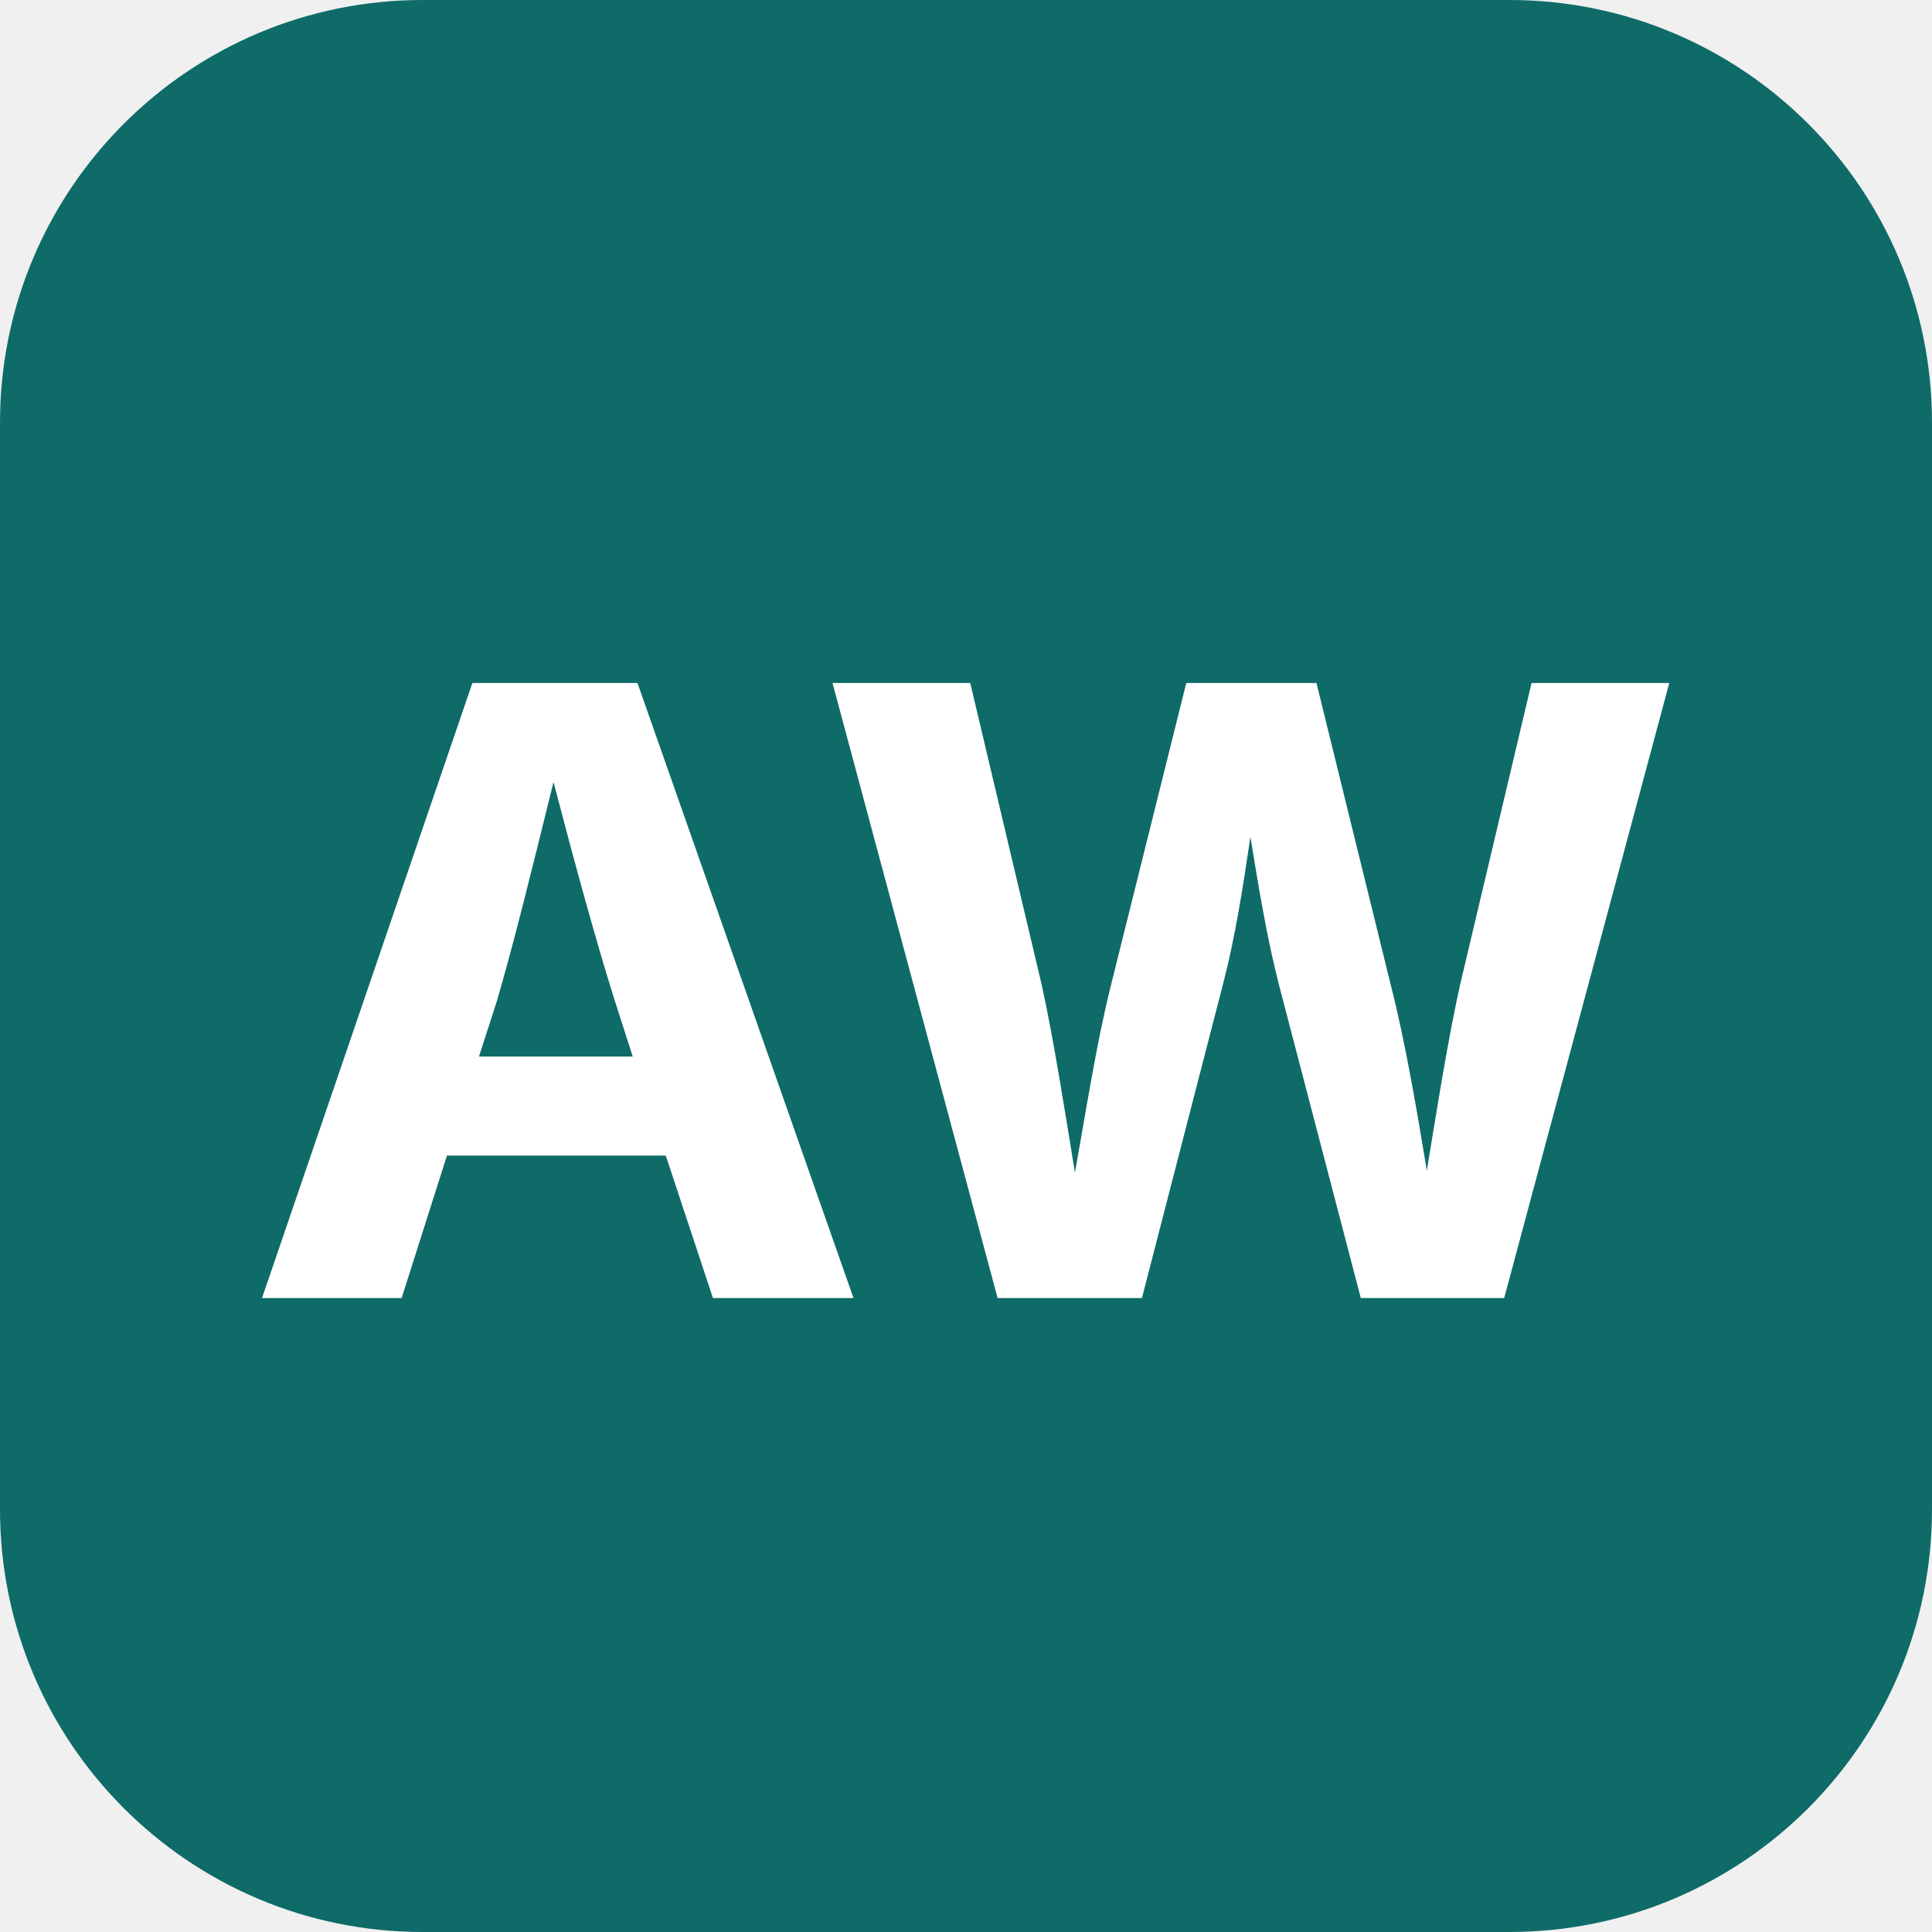
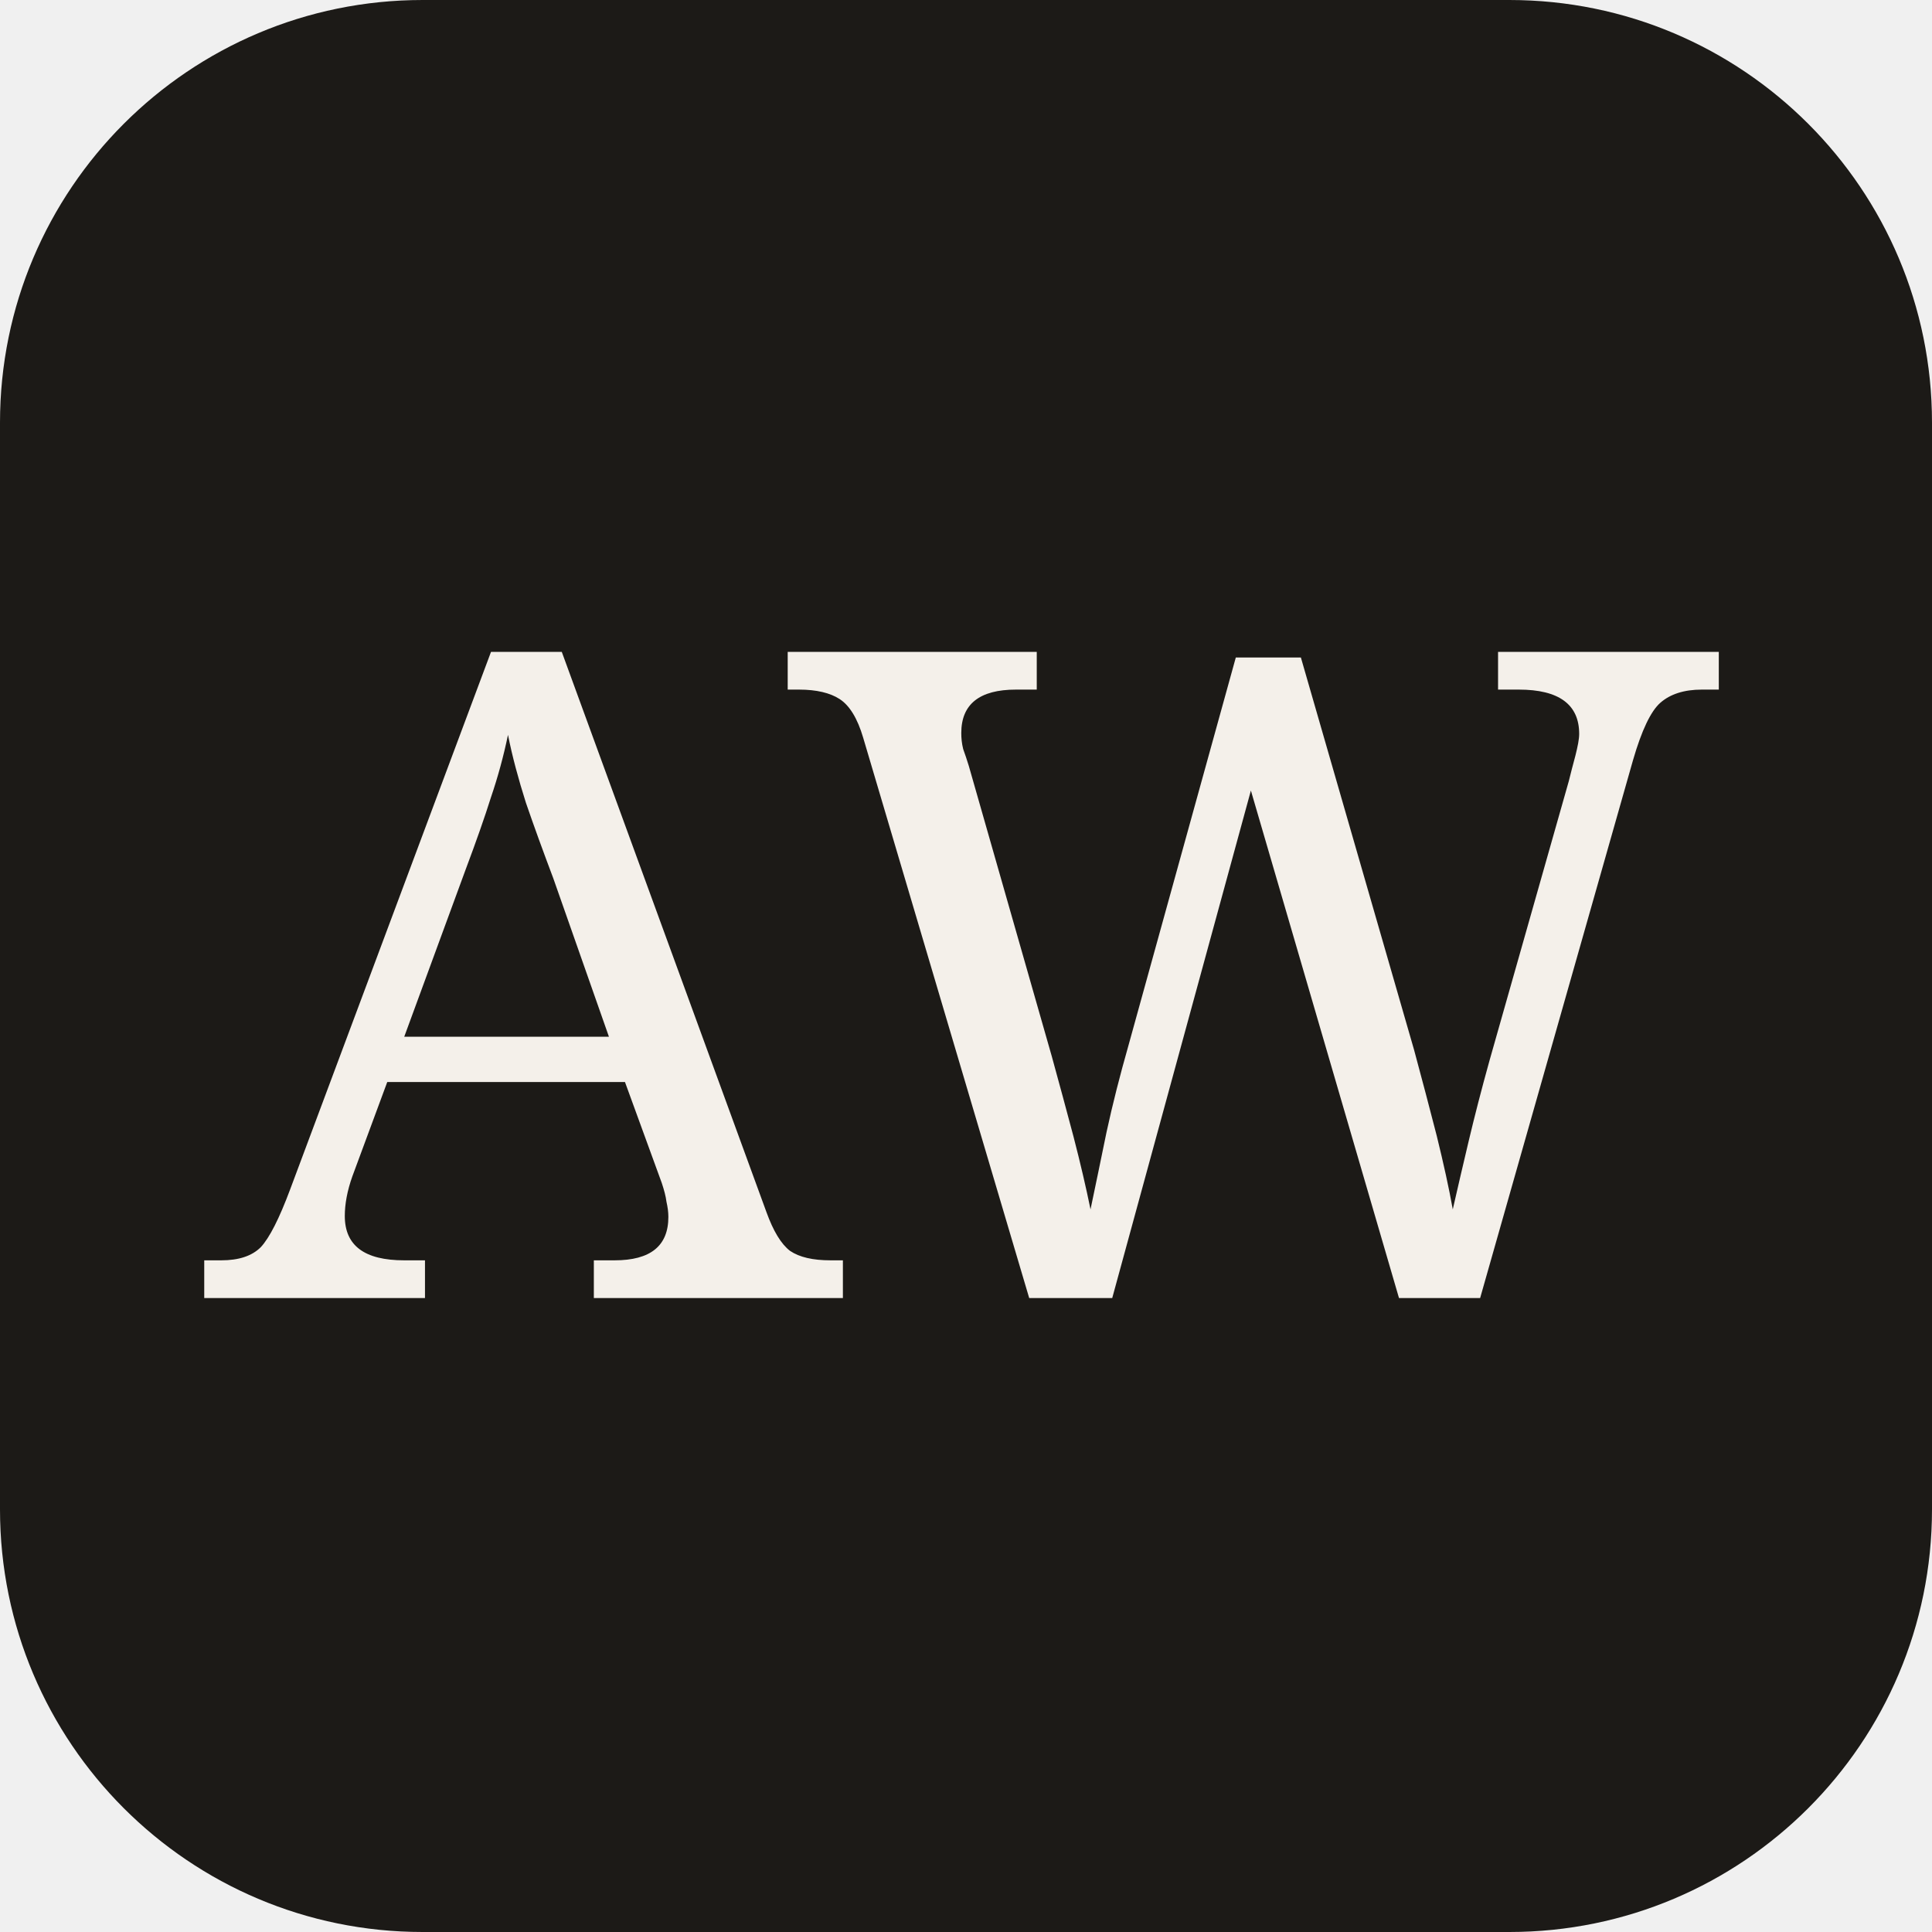
<svg xmlns="http://www.w3.org/2000/svg" viewBox="0 0 32 32">
-   <rect width="32" height="32" rx="7" fill="#0e6b68" />
-   <text x="16" y="21.5" font-family="system-ui, -apple-system, sans-serif" font-size="14" font-weight="700" fill="#fff" text-anchor="middle">AW</text>
+   <rect width="32" height="32" rx="7" fill="#1c1a17" />
+   <text x="16" y="21.5" font-family="Georgia, serif" font-size="15" font-weight="400" fill="#f4f0ea" text-anchor="middle">AW</text>
</svg>
